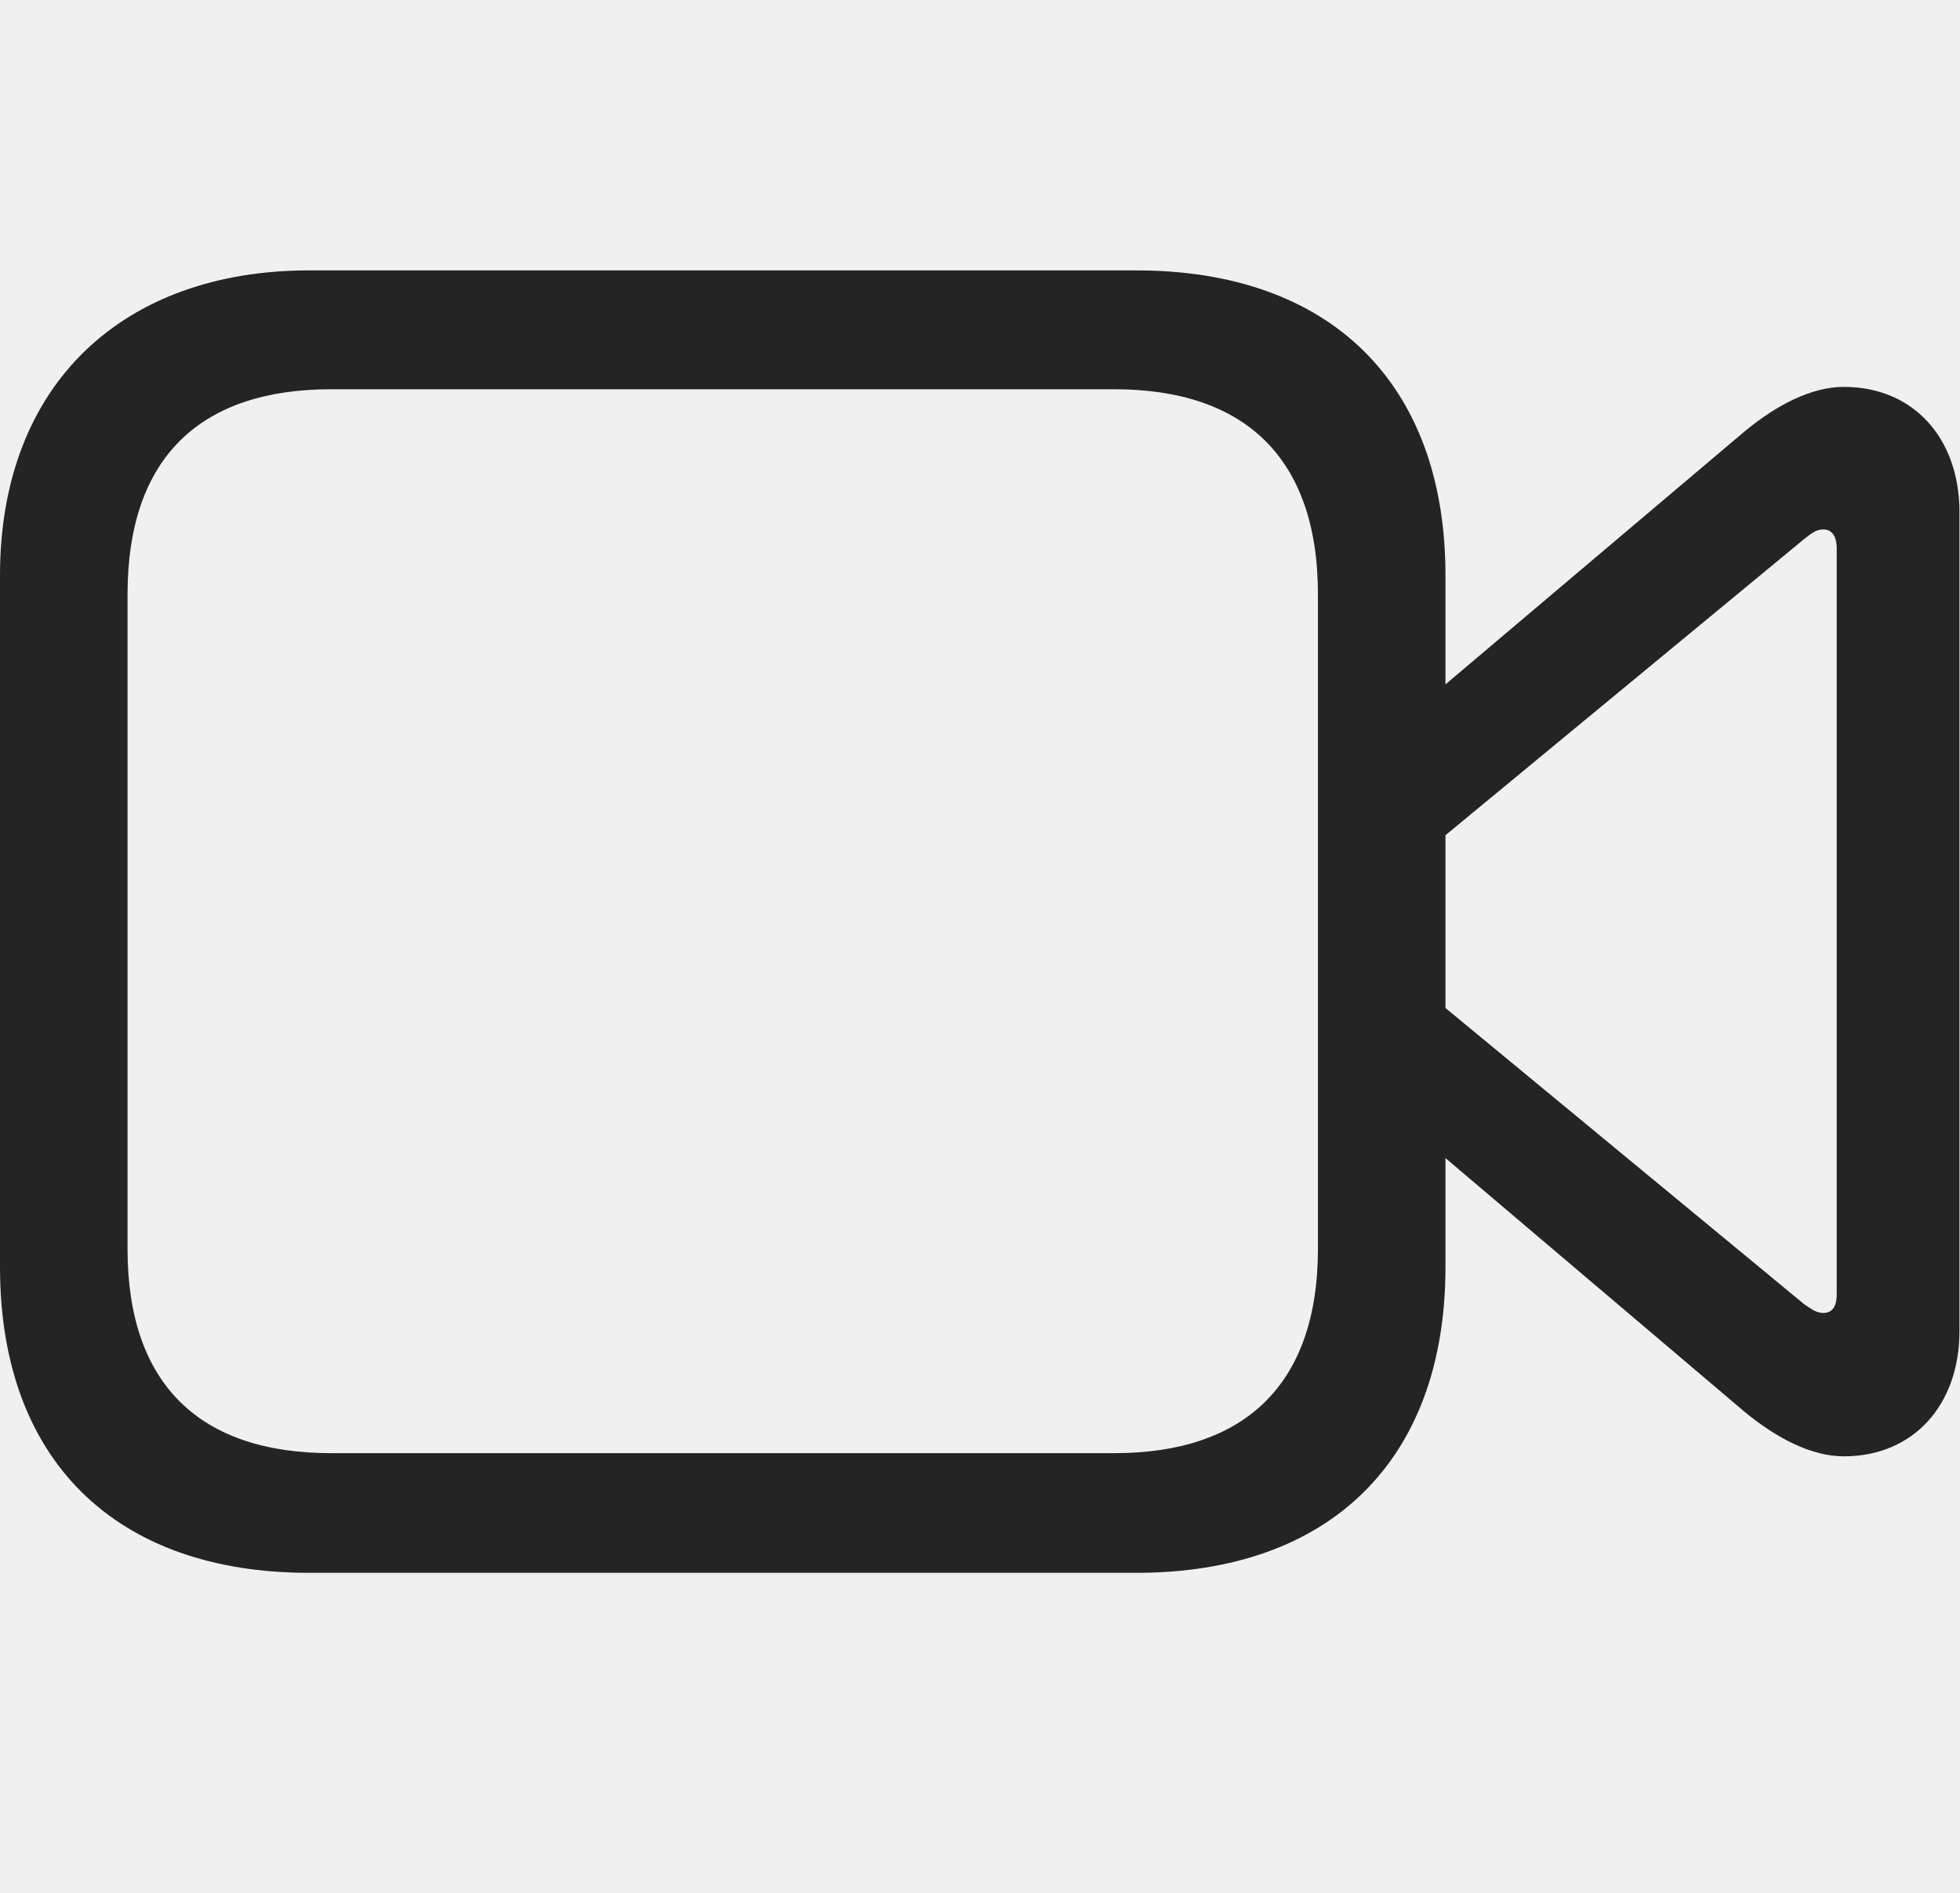
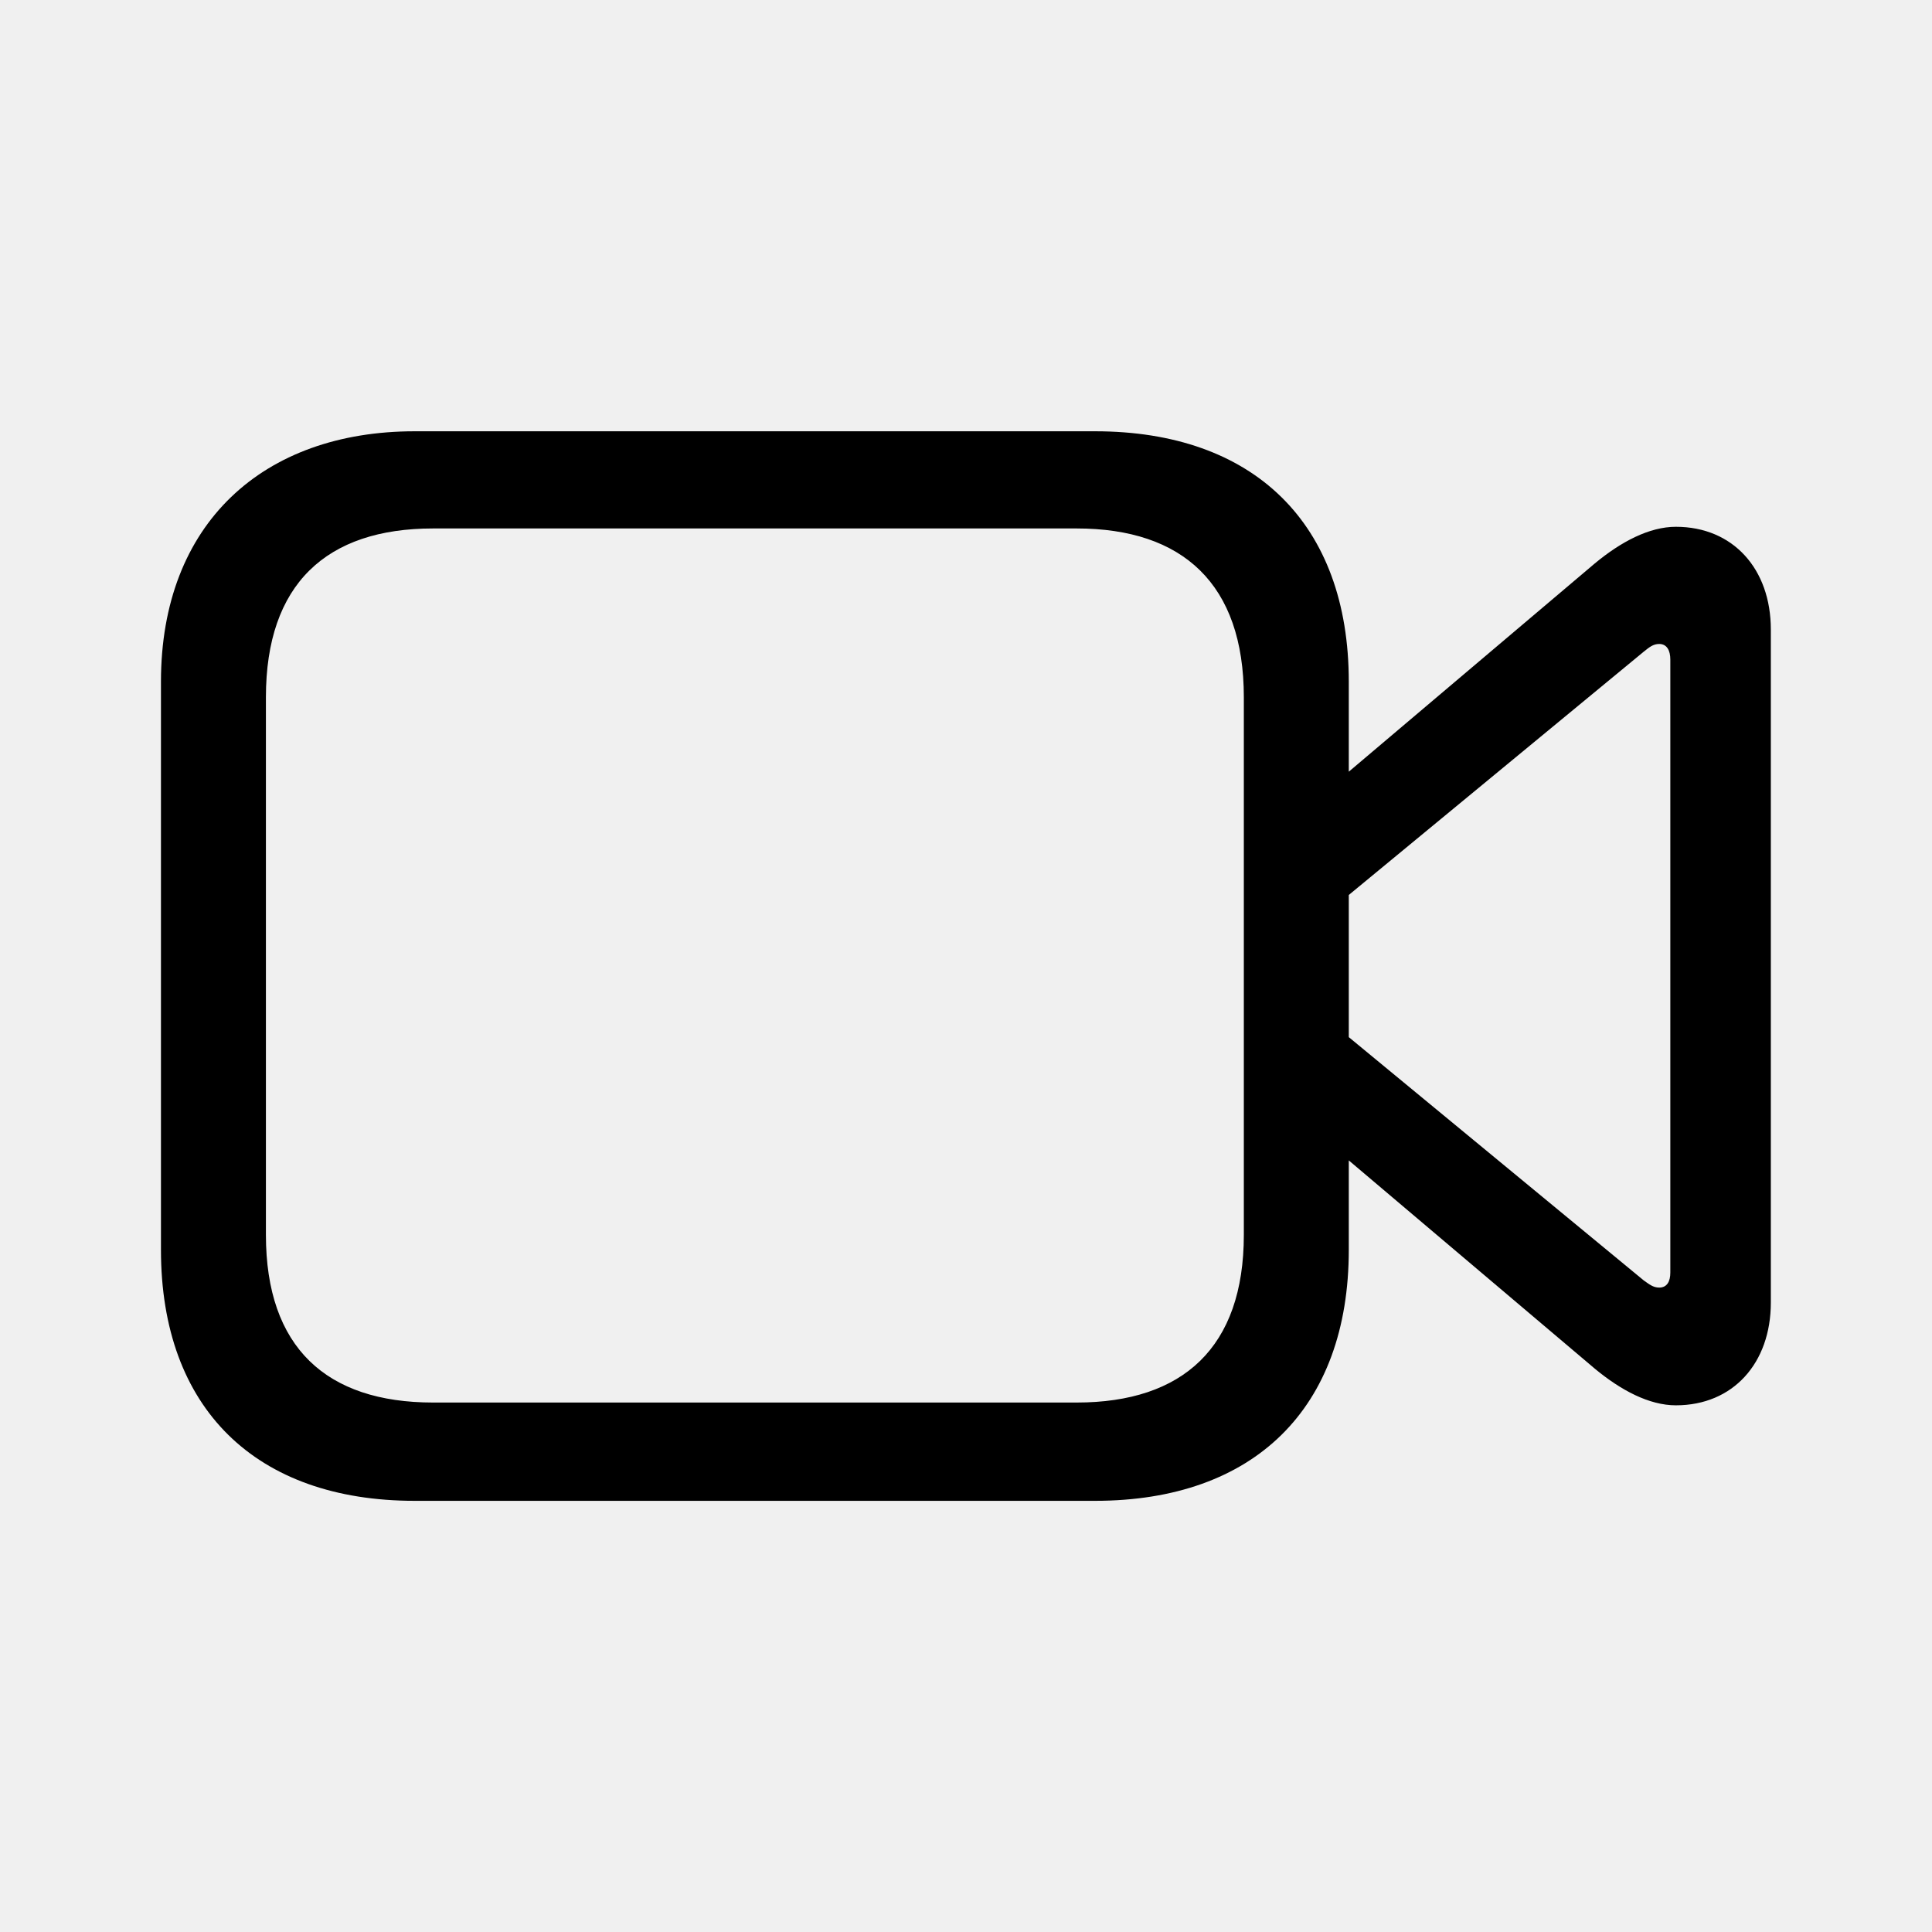
- <svg xmlns="http://www.w3.org/2000/svg" width="29" height="28" viewBox="0 0 29 28" fill="none">
-   <g clip-path="url(#clip0_2201_1397)">
-     <path d="M4.57 23.266H16.816C19.676 23.266 21.387 21.602 21.387 18.742V8.512C21.387 5.664 19.676 4 16.816 4H4.57C1.84 4 0 5.664 0 8.512V18.742C0 21.602 1.711 23.266 4.57 23.266ZM4.898 21.496C2.977 21.496 1.887 20.5 1.887 18.473V8.793C1.887 6.754 2.977 5.758 4.898 5.758H16.488C18.398 5.758 19.5 6.754 19.5 8.793V18.473C19.5 20.5 18.398 21.496 16.488 21.496H4.898ZM21.117 10.352V12.578L26.695 7.973C26.801 7.891 26.871 7.832 26.977 7.832C27.117 7.832 27.176 7.949 27.176 8.113V19.152C27.176 19.316 27.117 19.422 26.977 19.422C26.871 19.422 26.801 19.363 26.695 19.293L21.117 14.688V16.902L25.816 20.887C26.285 21.273 26.801 21.543 27.281 21.543C28.312 21.543 28.992 20.781 28.992 19.691V7.574C28.992 6.484 28.312 5.723 27.281 5.723C26.801 5.723 26.285 5.992 25.816 6.379L21.117 10.352Z" fill="black" fill-opacity="0.85" />
-   </g>
-   <defs>
-     <clipPath id="clip0_2201_1397">
-       <rect width="28.992" height="19.277" fill="white" transform="translate(0 4)" />
-     </clipPath>
-   </defs>
+ <svg xmlns="http://www.w3.org/2000/svg" viewBox="0 0 24 24" width="24" height="24">
+   <path transform="matrix(0.689841, 0, 0, 0.689841, -0.4494745, 17.8367)" d="M8.12 1.17L20.37 1.17C23.23 1.17 24.94-0.49 24.94-3.35L24.94-4.96L29.37-1.21C29.84-0.82 30.35-0.55 30.83-0.55C31.86-0.55 32.54-1.31 32.54-2.40L32.54-14.52C32.54-15.61 31.86-16.37 30.83-16.37C30.35-16.37 29.84-16.10 29.37-15.71L24.94-11.96L24.94-13.58C24.94-16.43 23.23-18.09 20.37-18.09L8.12-18.09C5.39-18.09 3.55-16.43 3.55-13.58L3.55-3.35C3.55-0.49 5.26 1.17 8.12 1.17ZM8.45-0.60C6.53-0.60 5.44-1.59 5.44-3.62L5.44-13.30C5.44-15.34 6.53-16.34 8.45-16.34L20.04-16.34C21.95-16.34 23.05-15.34 23.05-13.30L23.05-3.62C23.05-1.59 21.95-0.60 20.04-0.60ZM30.25-2.80L24.94-7.18L24.94-9.74L30.25-14.12C30.35-14.20 30.42-14.26 30.53-14.26C30.67-14.26 30.73-14.14 30.73-13.98L30.73-2.94C30.73-2.78 30.67-2.67 30.53-2.67C30.42-2.67 30.35-2.73 30.25-2.80Z" fill="currentColor" />
</svg>
